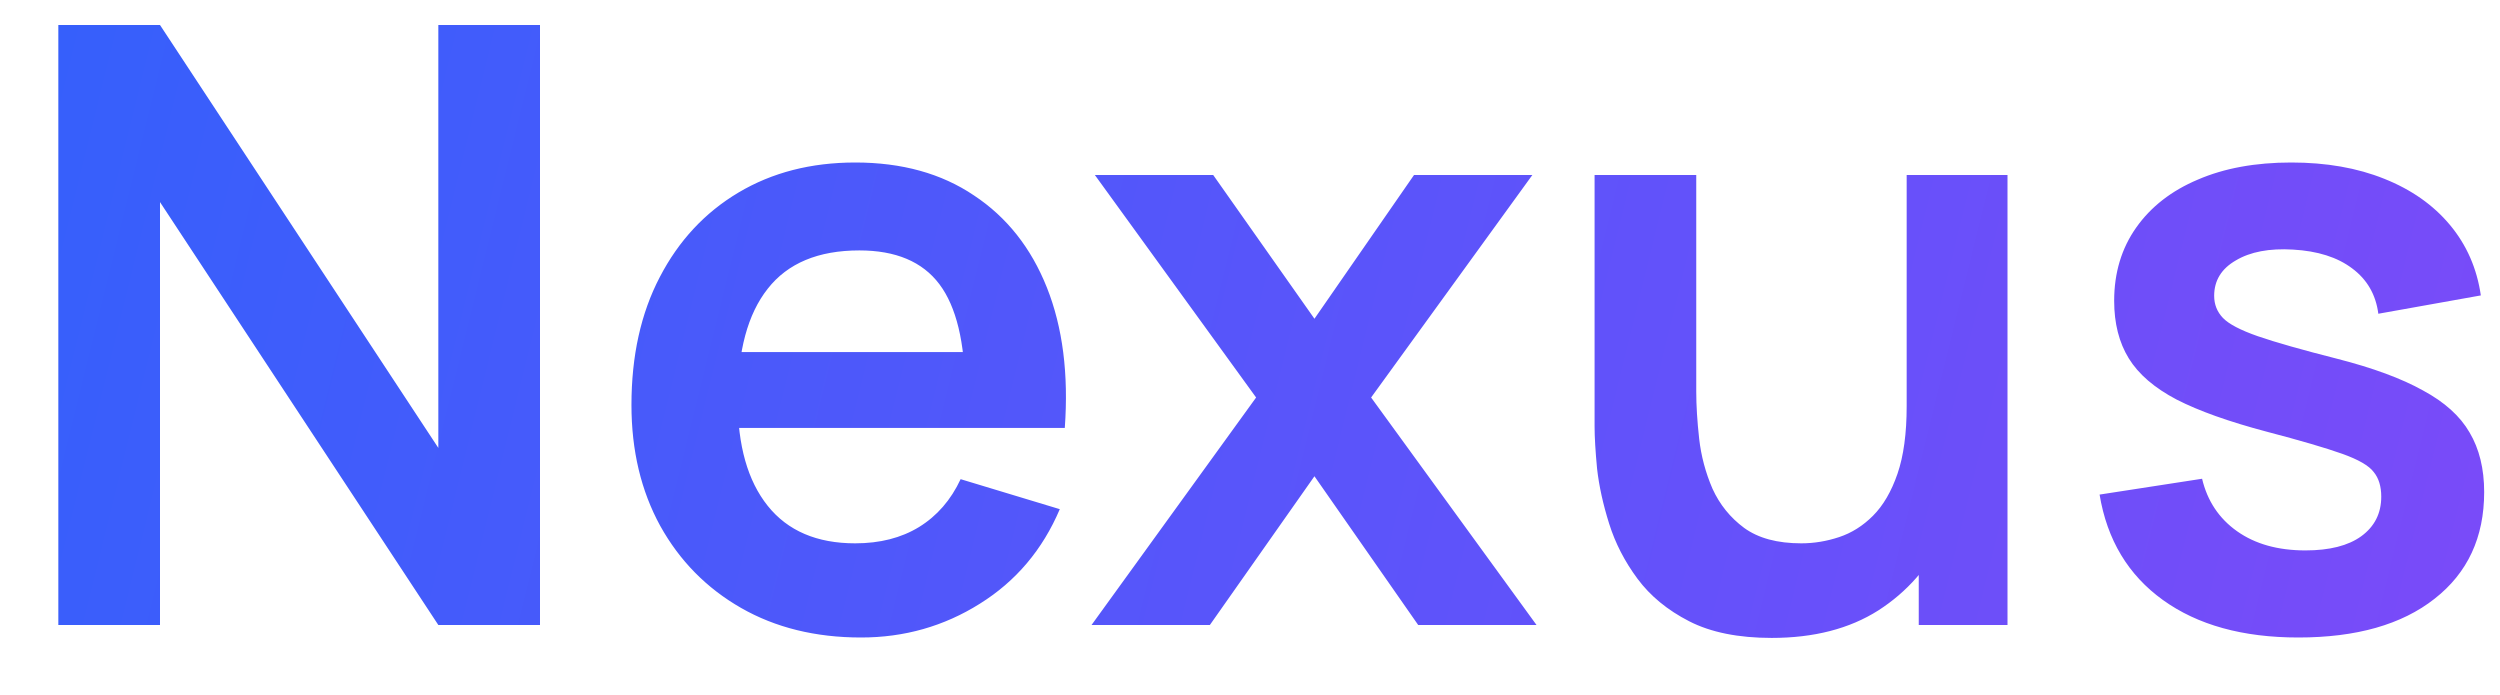
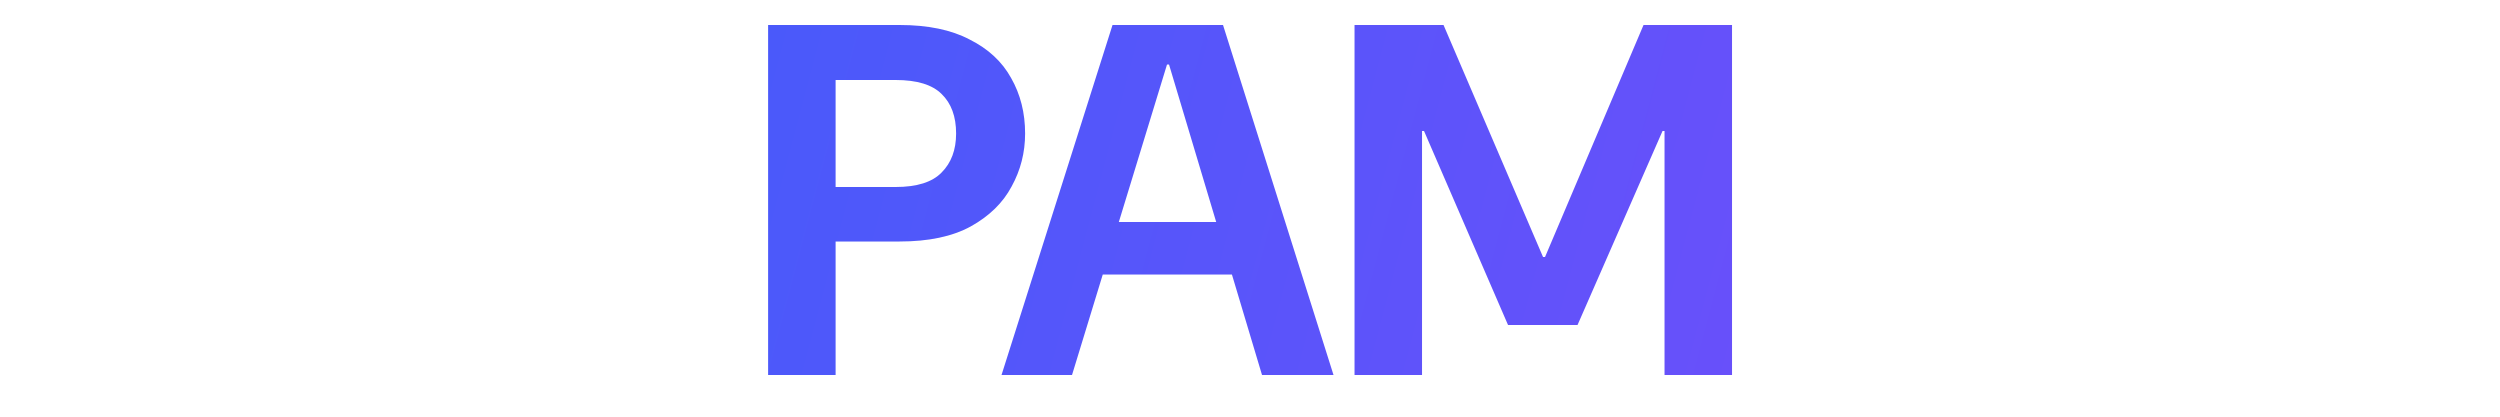
- <svg xmlns="http://www.w3.org/2000/svg" width="36" height="10" viewBox="0 0 36 10" fill="none">
-   <path d="M0.84 9V0.36H2.304L6.312 6.45V0.36H7.776V9H6.312L2.304 2.91V9H0.84ZM12.399 9.18C11.743 9.18 11.167 9.038 10.671 8.754C10.175 8.47 9.787 8.076 9.507 7.572C9.231 7.068 9.093 6.488 9.093 5.832C9.093 5.124 9.229 4.51 9.501 3.99C9.773 3.466 10.151 3.06 10.635 2.772C11.119 2.484 11.679 2.34 12.315 2.34C12.987 2.34 13.557 2.498 14.025 2.814C14.497 3.126 14.847 3.568 15.075 4.14C15.303 4.712 15.389 5.386 15.333 6.162H13.899V5.634C13.895 4.93 13.771 4.416 13.527 4.092C13.283 3.768 12.899 3.606 12.375 3.606C11.783 3.606 11.343 3.79 11.055 4.158C10.767 4.522 10.623 5.056 10.623 5.76C10.623 6.416 10.767 6.924 11.055 7.284C11.343 7.644 11.763 7.824 12.315 7.824C12.671 7.824 12.977 7.746 13.233 7.59C13.493 7.43 13.693 7.2 13.833 6.9L15.261 7.332C15.013 7.916 14.629 8.37 14.109 8.694C13.593 9.018 13.023 9.18 12.399 9.18ZM10.167 6.162V5.07H14.625V6.162H10.167ZM15.718 9L18.088 5.724L15.766 2.52H17.47L18.928 4.59L20.362 2.52H22.066L19.744 5.724L22.126 9H20.422L18.928 6.858L17.422 9H15.718ZM25.512 9.186C25.032 9.186 24.636 9.106 24.324 8.946C24.012 8.786 23.764 8.582 23.58 8.334C23.396 8.086 23.26 7.822 23.172 7.542C23.084 7.262 23.026 6.998 22.998 6.75C22.974 6.498 22.962 6.294 22.962 6.138V2.52H24.426V5.64C24.426 5.84 24.44 6.066 24.468 6.318C24.496 6.566 24.56 6.806 24.66 7.038C24.764 7.266 24.916 7.454 25.116 7.602C25.32 7.75 25.594 7.824 25.938 7.824C26.122 7.824 26.304 7.794 26.484 7.734C26.664 7.674 26.826 7.572 26.97 7.428C27.118 7.28 27.236 7.078 27.324 6.822C27.412 6.566 27.456 6.242 27.456 5.85L28.314 6.216C28.314 6.768 28.206 7.268 27.99 7.716C27.778 8.164 27.464 8.522 27.048 8.79C26.632 9.054 26.12 9.186 25.512 9.186ZM27.63 9V6.99H27.456V2.52H28.908V9H27.63ZM33.096 9.18C32.296 9.18 31.646 9 31.146 8.64C30.646 8.28 30.342 7.774 30.234 7.122L31.71 6.894C31.786 7.214 31.954 7.466 32.214 7.65C32.474 7.834 32.802 7.926 33.198 7.926C33.546 7.926 33.814 7.858 34.002 7.722C34.194 7.582 34.29 7.392 34.29 7.152C34.29 7.004 34.254 6.886 34.182 6.798C34.114 6.706 33.962 6.618 33.726 6.534C33.49 6.45 33.128 6.344 32.64 6.216C32.096 6.072 31.664 5.918 31.344 5.754C31.024 5.586 30.794 5.388 30.654 5.16C30.514 4.932 30.444 4.656 30.444 4.332C30.444 3.928 30.55 3.576 30.762 3.276C30.974 2.976 31.27 2.746 31.65 2.586C32.03 2.422 32.478 2.34 32.994 2.34C33.498 2.34 33.944 2.418 34.332 2.574C34.724 2.73 35.04 2.952 35.28 3.24C35.52 3.528 35.668 3.866 35.724 4.254L34.248 4.518C34.212 4.242 34.086 4.024 33.87 3.864C33.658 3.704 33.374 3.614 33.018 3.594C32.678 3.574 32.404 3.626 32.196 3.75C31.988 3.87 31.884 4.04 31.884 4.26C31.884 4.384 31.926 4.49 32.01 4.578C32.094 4.666 32.262 4.754 32.514 4.842C32.77 4.93 33.15 5.038 33.654 5.166C34.17 5.298 34.582 5.45 34.89 5.622C35.202 5.79 35.426 5.992 35.562 6.228C35.702 6.464 35.772 6.75 35.772 7.086C35.772 7.738 35.534 8.25 35.058 8.622C34.586 8.994 33.932 9.18 33.096 9.18Z" fill="url(#paint0_linear_577_57)" />
+ <svg xmlns="http://www.w3.org/2000/svg" width="240" height="40" viewBox="0 0 240 40" fill="none">
+   <path d="M73.738 36V2.4H86.362C89.082 2.4 91.322 2.864 93.082 3.792C94.874 4.688 96.202 5.92 97.066 7.488C97.962 9.056 98.41 10.832 98.41 12.816C98.41 14.64 97.978 16.336 97.114 17.904C96.282 19.472 94.97 20.752 93.178 21.744C91.418 22.704 89.146 23.184 86.362 23.184H80.218V36H73.738ZM80.218 17.952H85.978C88.026 17.952 89.498 17.488 90.394 16.56C91.322 15.632 91.786 14.384 91.786 12.816C91.786 11.184 91.322 9.92 90.394 9.024C89.498 8.128 88.026 7.68 85.978 7.68H80.218V17.952ZM96.146 36L106.802 2.4H117.41L128.018 36H121.154L112.226 6.192H112.034L102.914 36H96.146ZM101.57 26.352L103.25 21.312H120.386L122.066 26.352H101.57ZM130.035 36V2.4H138.579L148.131 24.672H148.323L157.779 2.4H166.275V36H159.795V12.576H159.603L151.443 31.2H144.771L136.707 12.576H136.515V36H130.035Z" fill="url(#paint0_linear_220_2)" />
  <defs>
-     <linearGradient id="paint0_linear_577_57" x1="5.74598e-07" y1="-0.563" x2="37" y2="8.563" gradientUnits="userSpaceOnUse">
+     <linearGradient id="paint0_linear_220_2" x1="-2.034" y1="7.5" x2="226.268" y2="67.825" gradientUnits="userSpaceOnUse">
      <stop stop-color="#3460FB" />
-       <stop offset="1" stop-color="#7c4af9" />
+       <stop offset="1" stop-color="#7C4AF9" />
    </linearGradient>
  </defs>
</svg>
